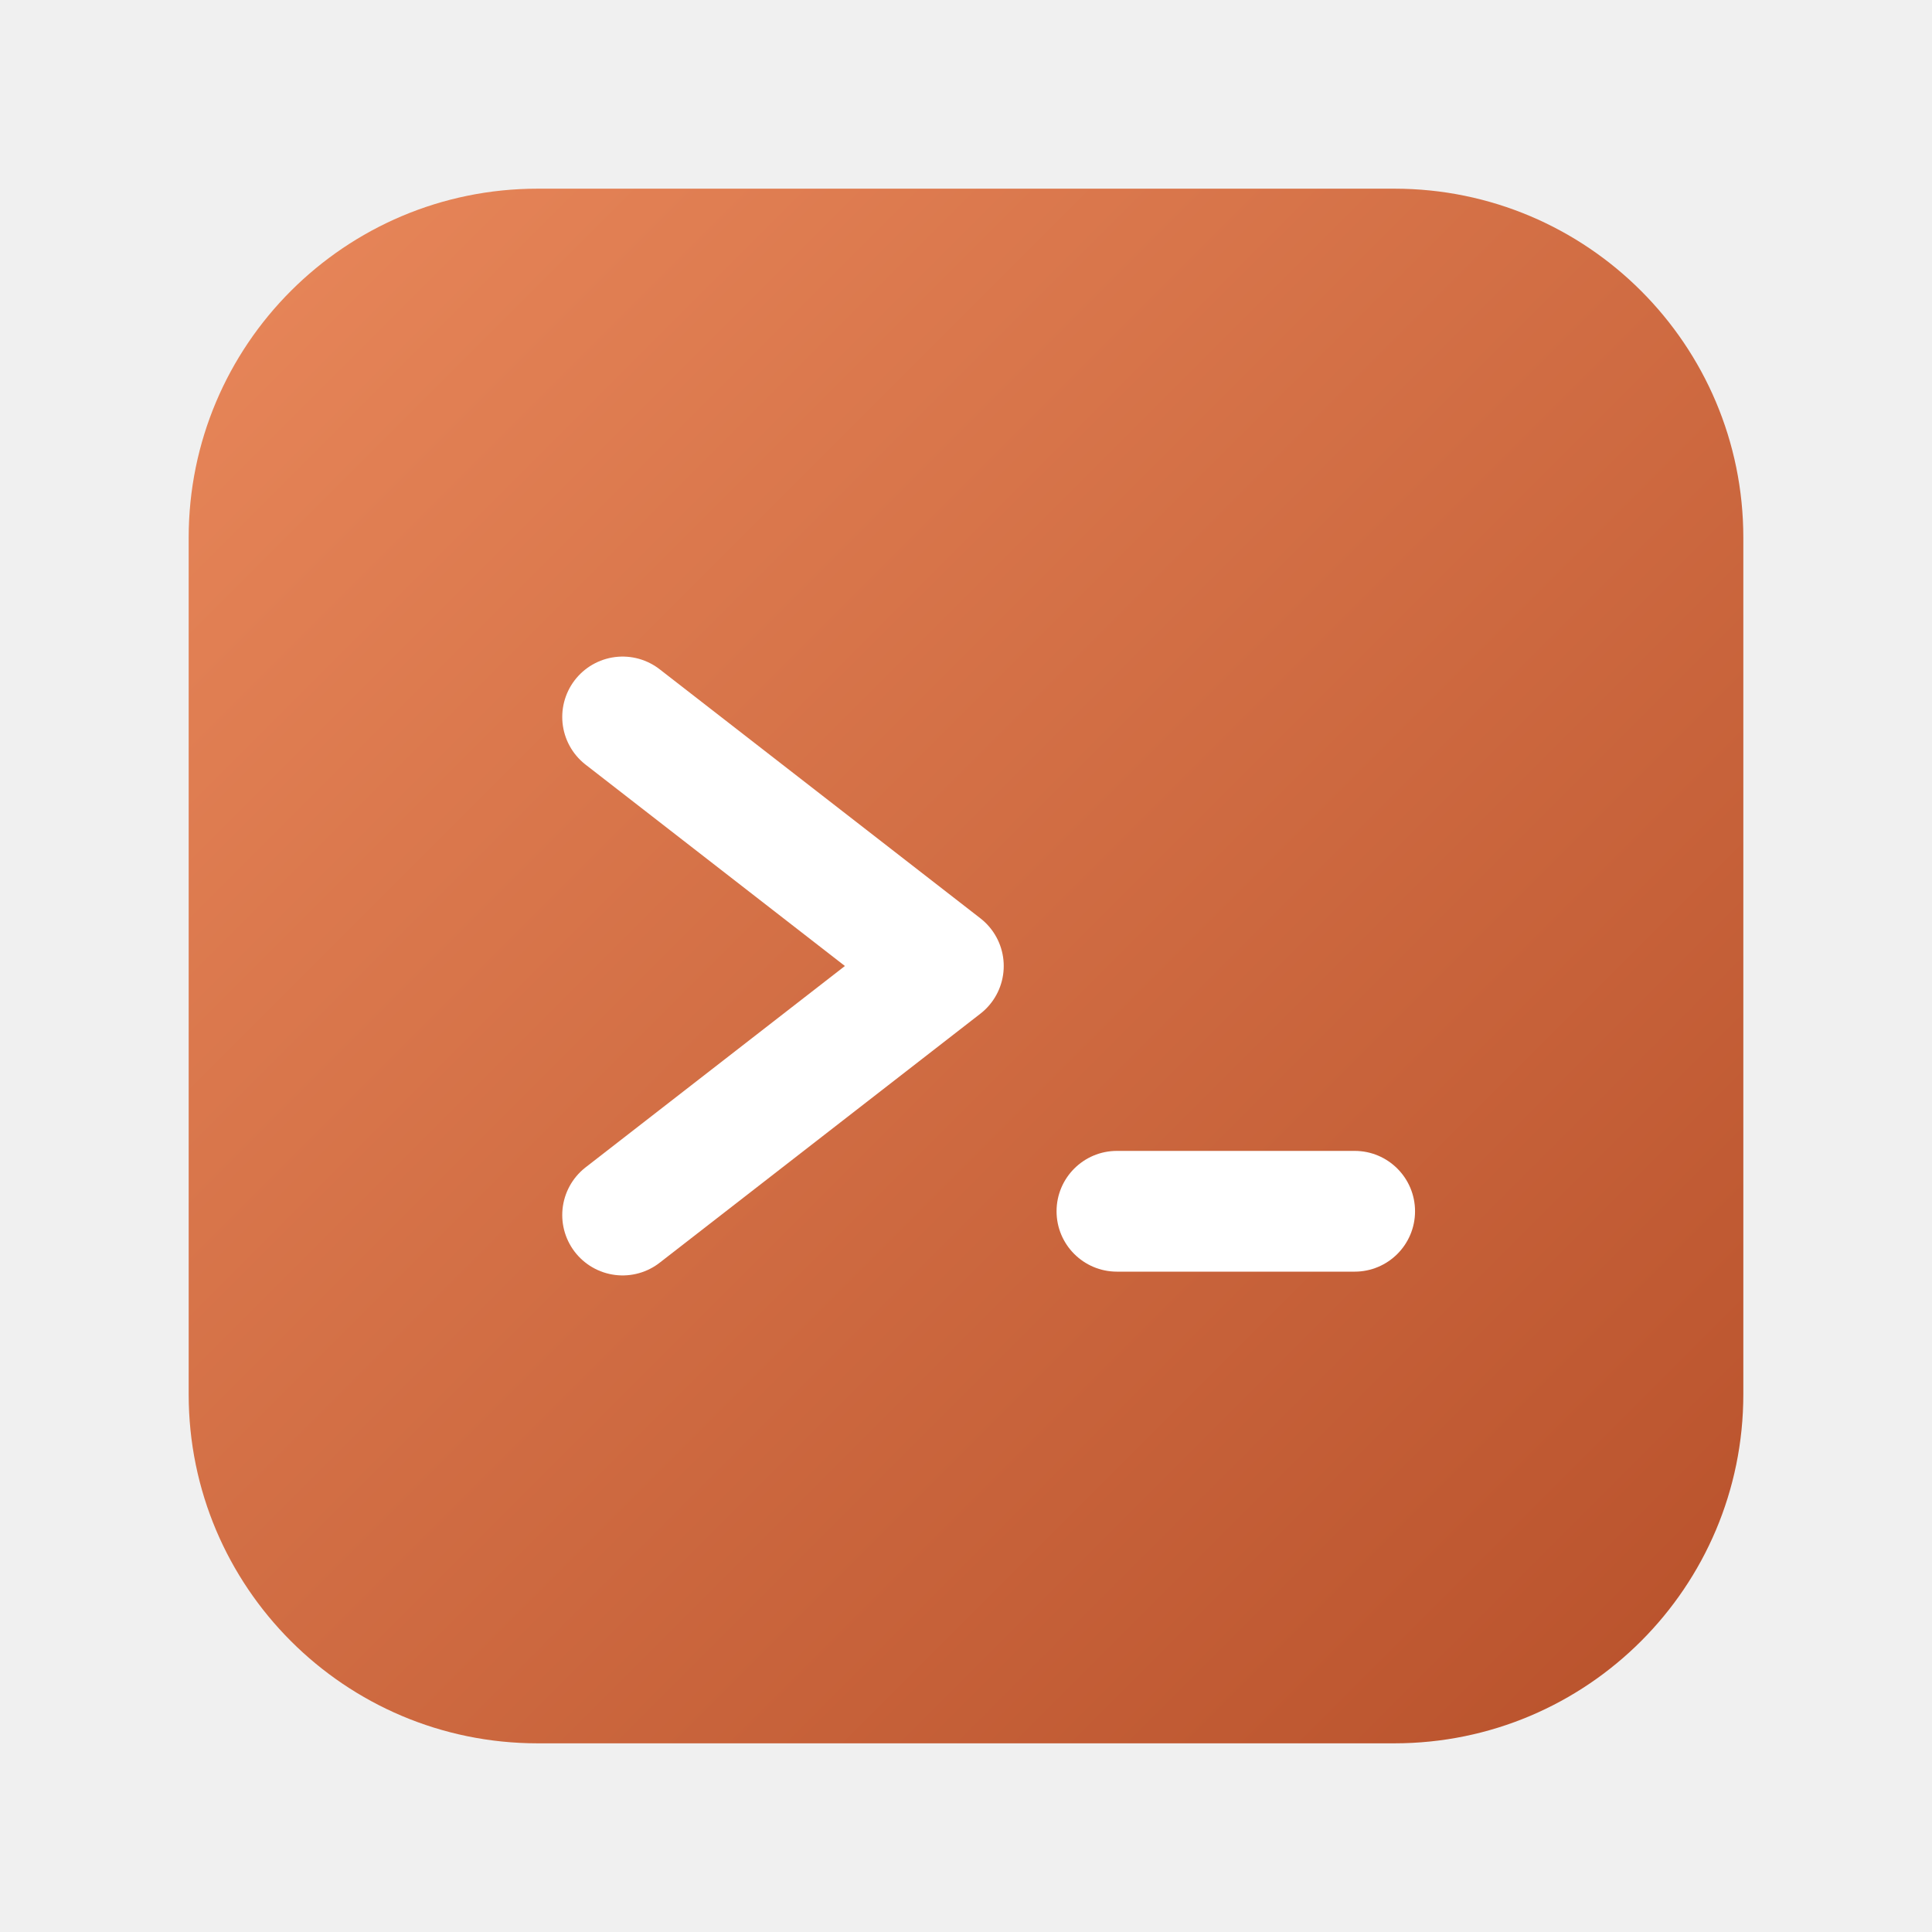
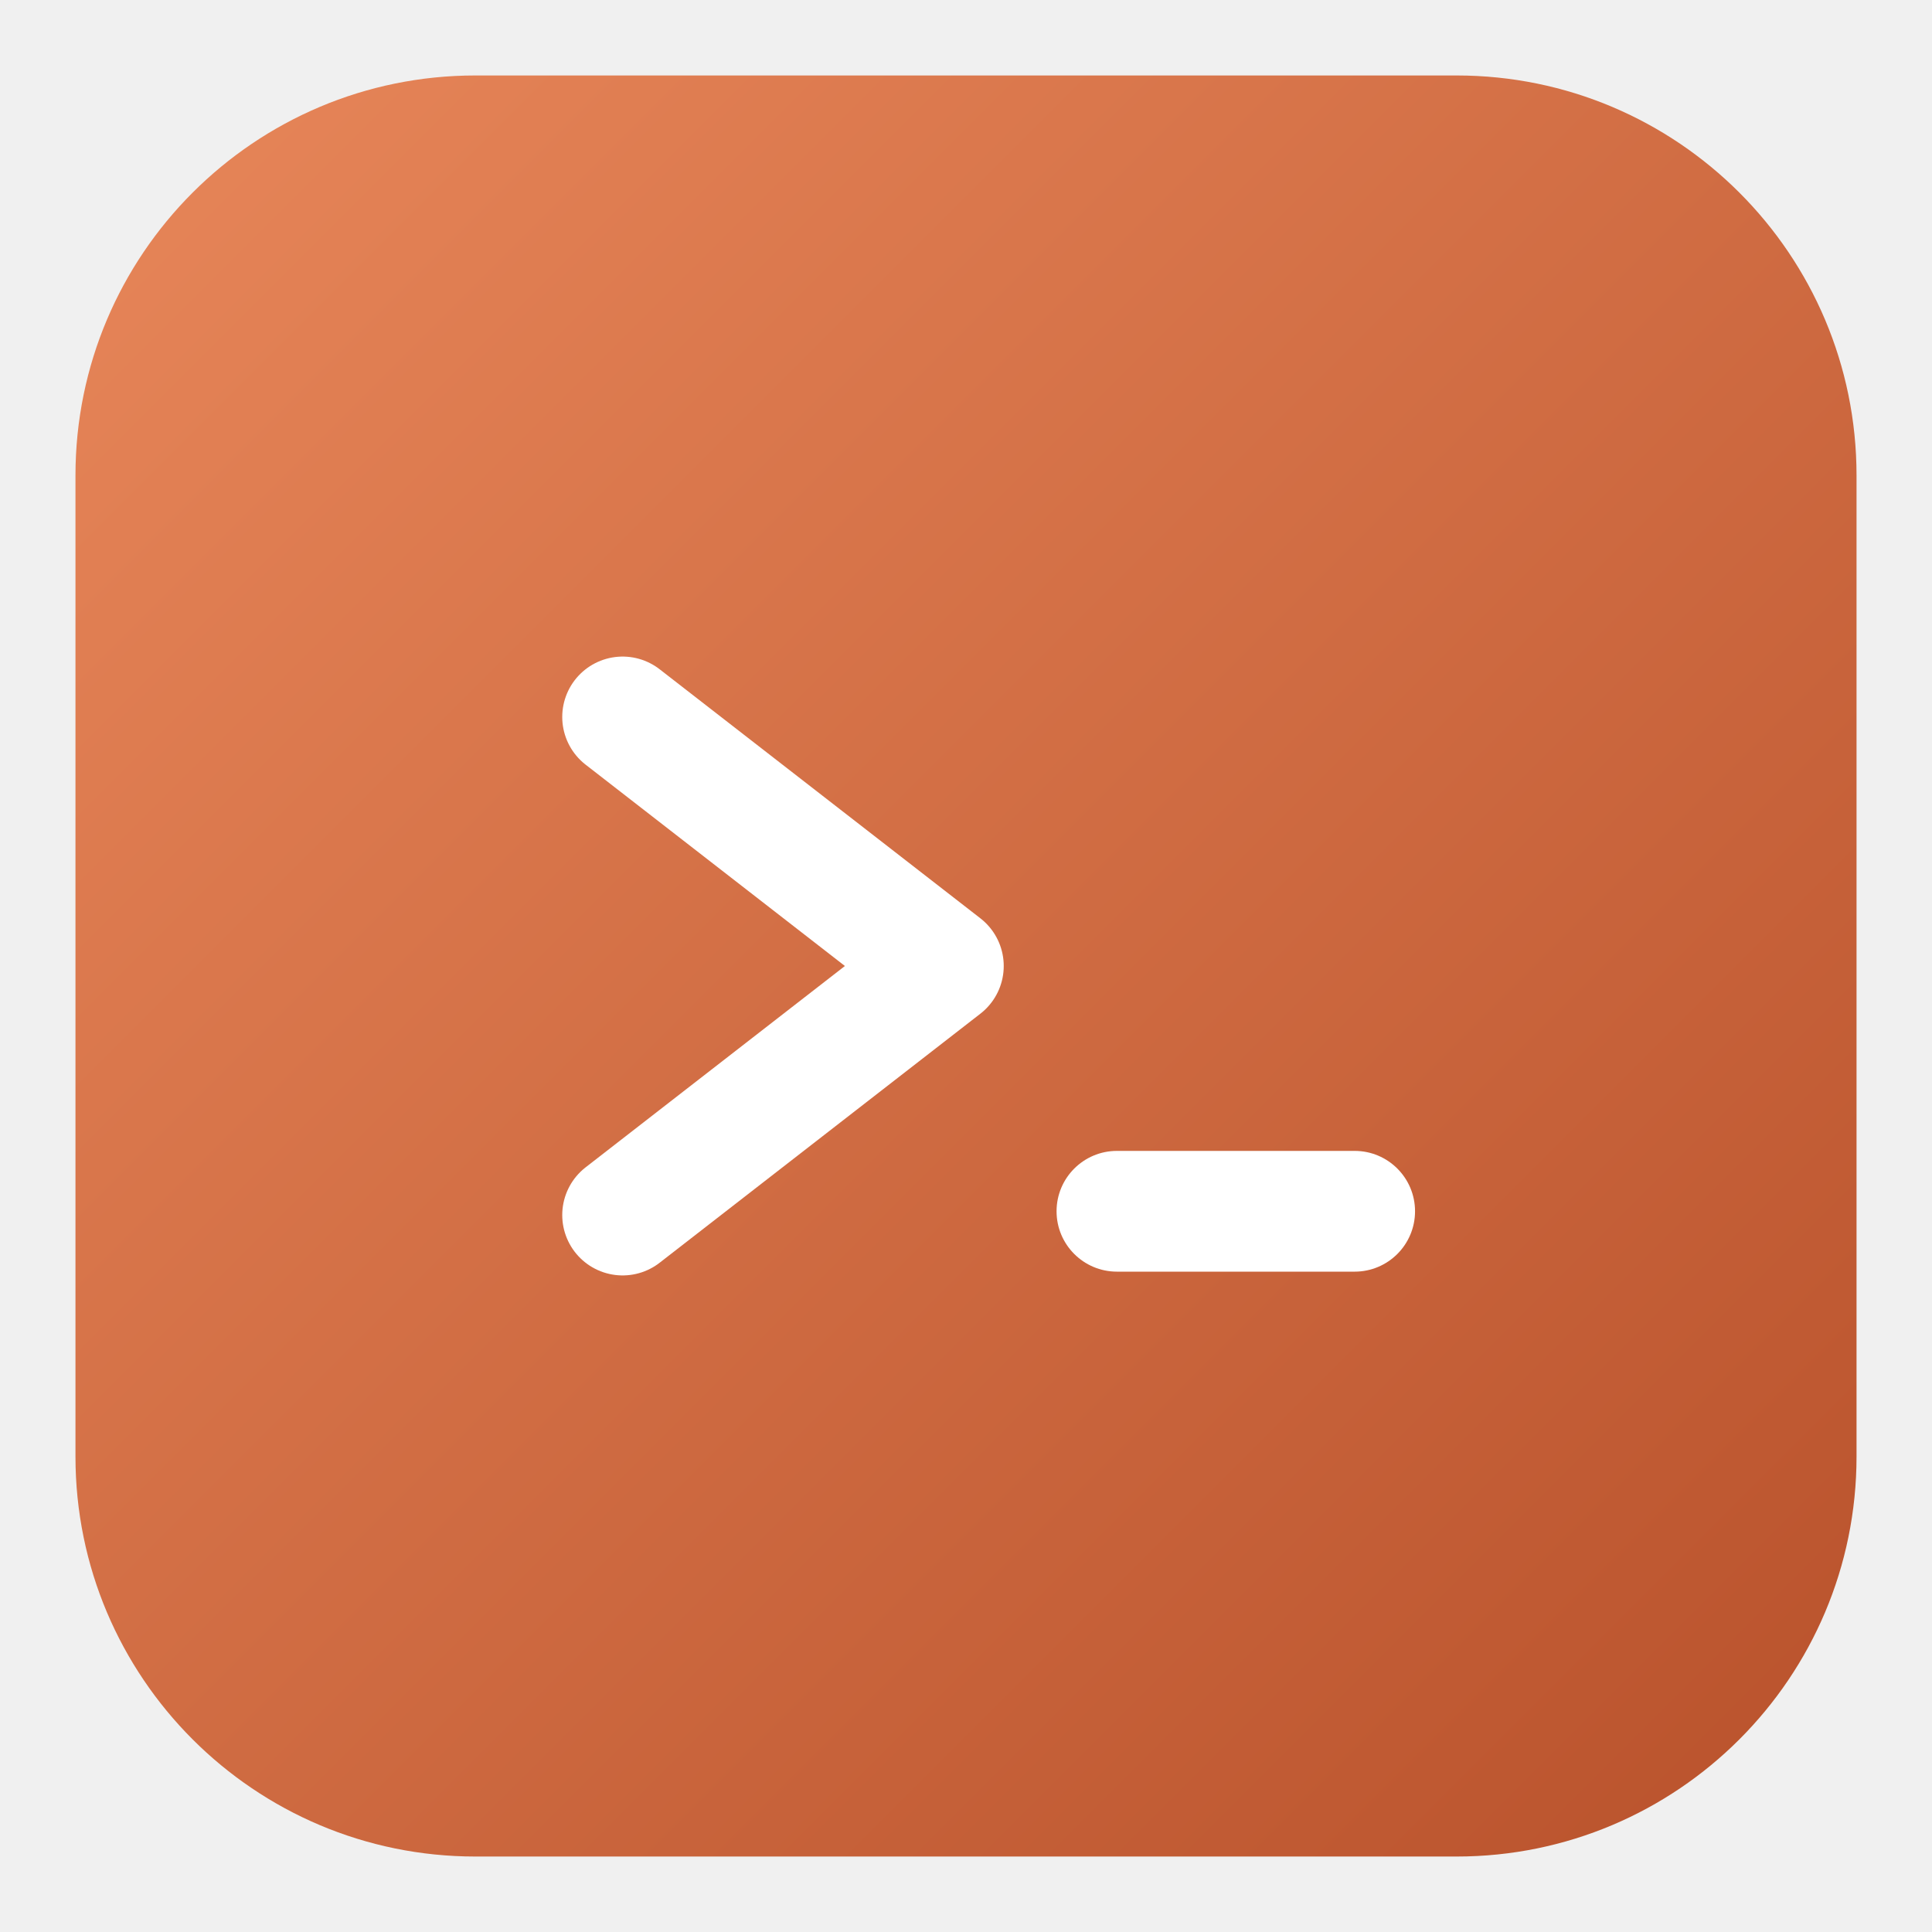
<svg xmlns="http://www.w3.org/2000/svg" width="1024" height="1024" viewBox="0 0 1024 1024">
  <defs>
    <linearGradient id="g" x1="0" y1="0" x2="1" y2="1">
      <stop offset="0" stop-color="#e8875a" />
      <stop offset="1" stop-color="#b8512b" />
    </linearGradient>
  </defs>
-   <rect x="100" y="100" width="824" height="824" rx="185" fill="url(#g)" />
+   <rect x="40" y="40" width="944" height="944" rx="212" fill="url(#g)" />
  <path d="M330 380 L500 512 L330 644" fill="none" stroke="#fff" stroke-width="64" stroke-linecap="round" stroke-linejoin="round" />
  <rect x="560" y="610" width="190" height="64" rx="32" fill="#fff" />
</svg>
